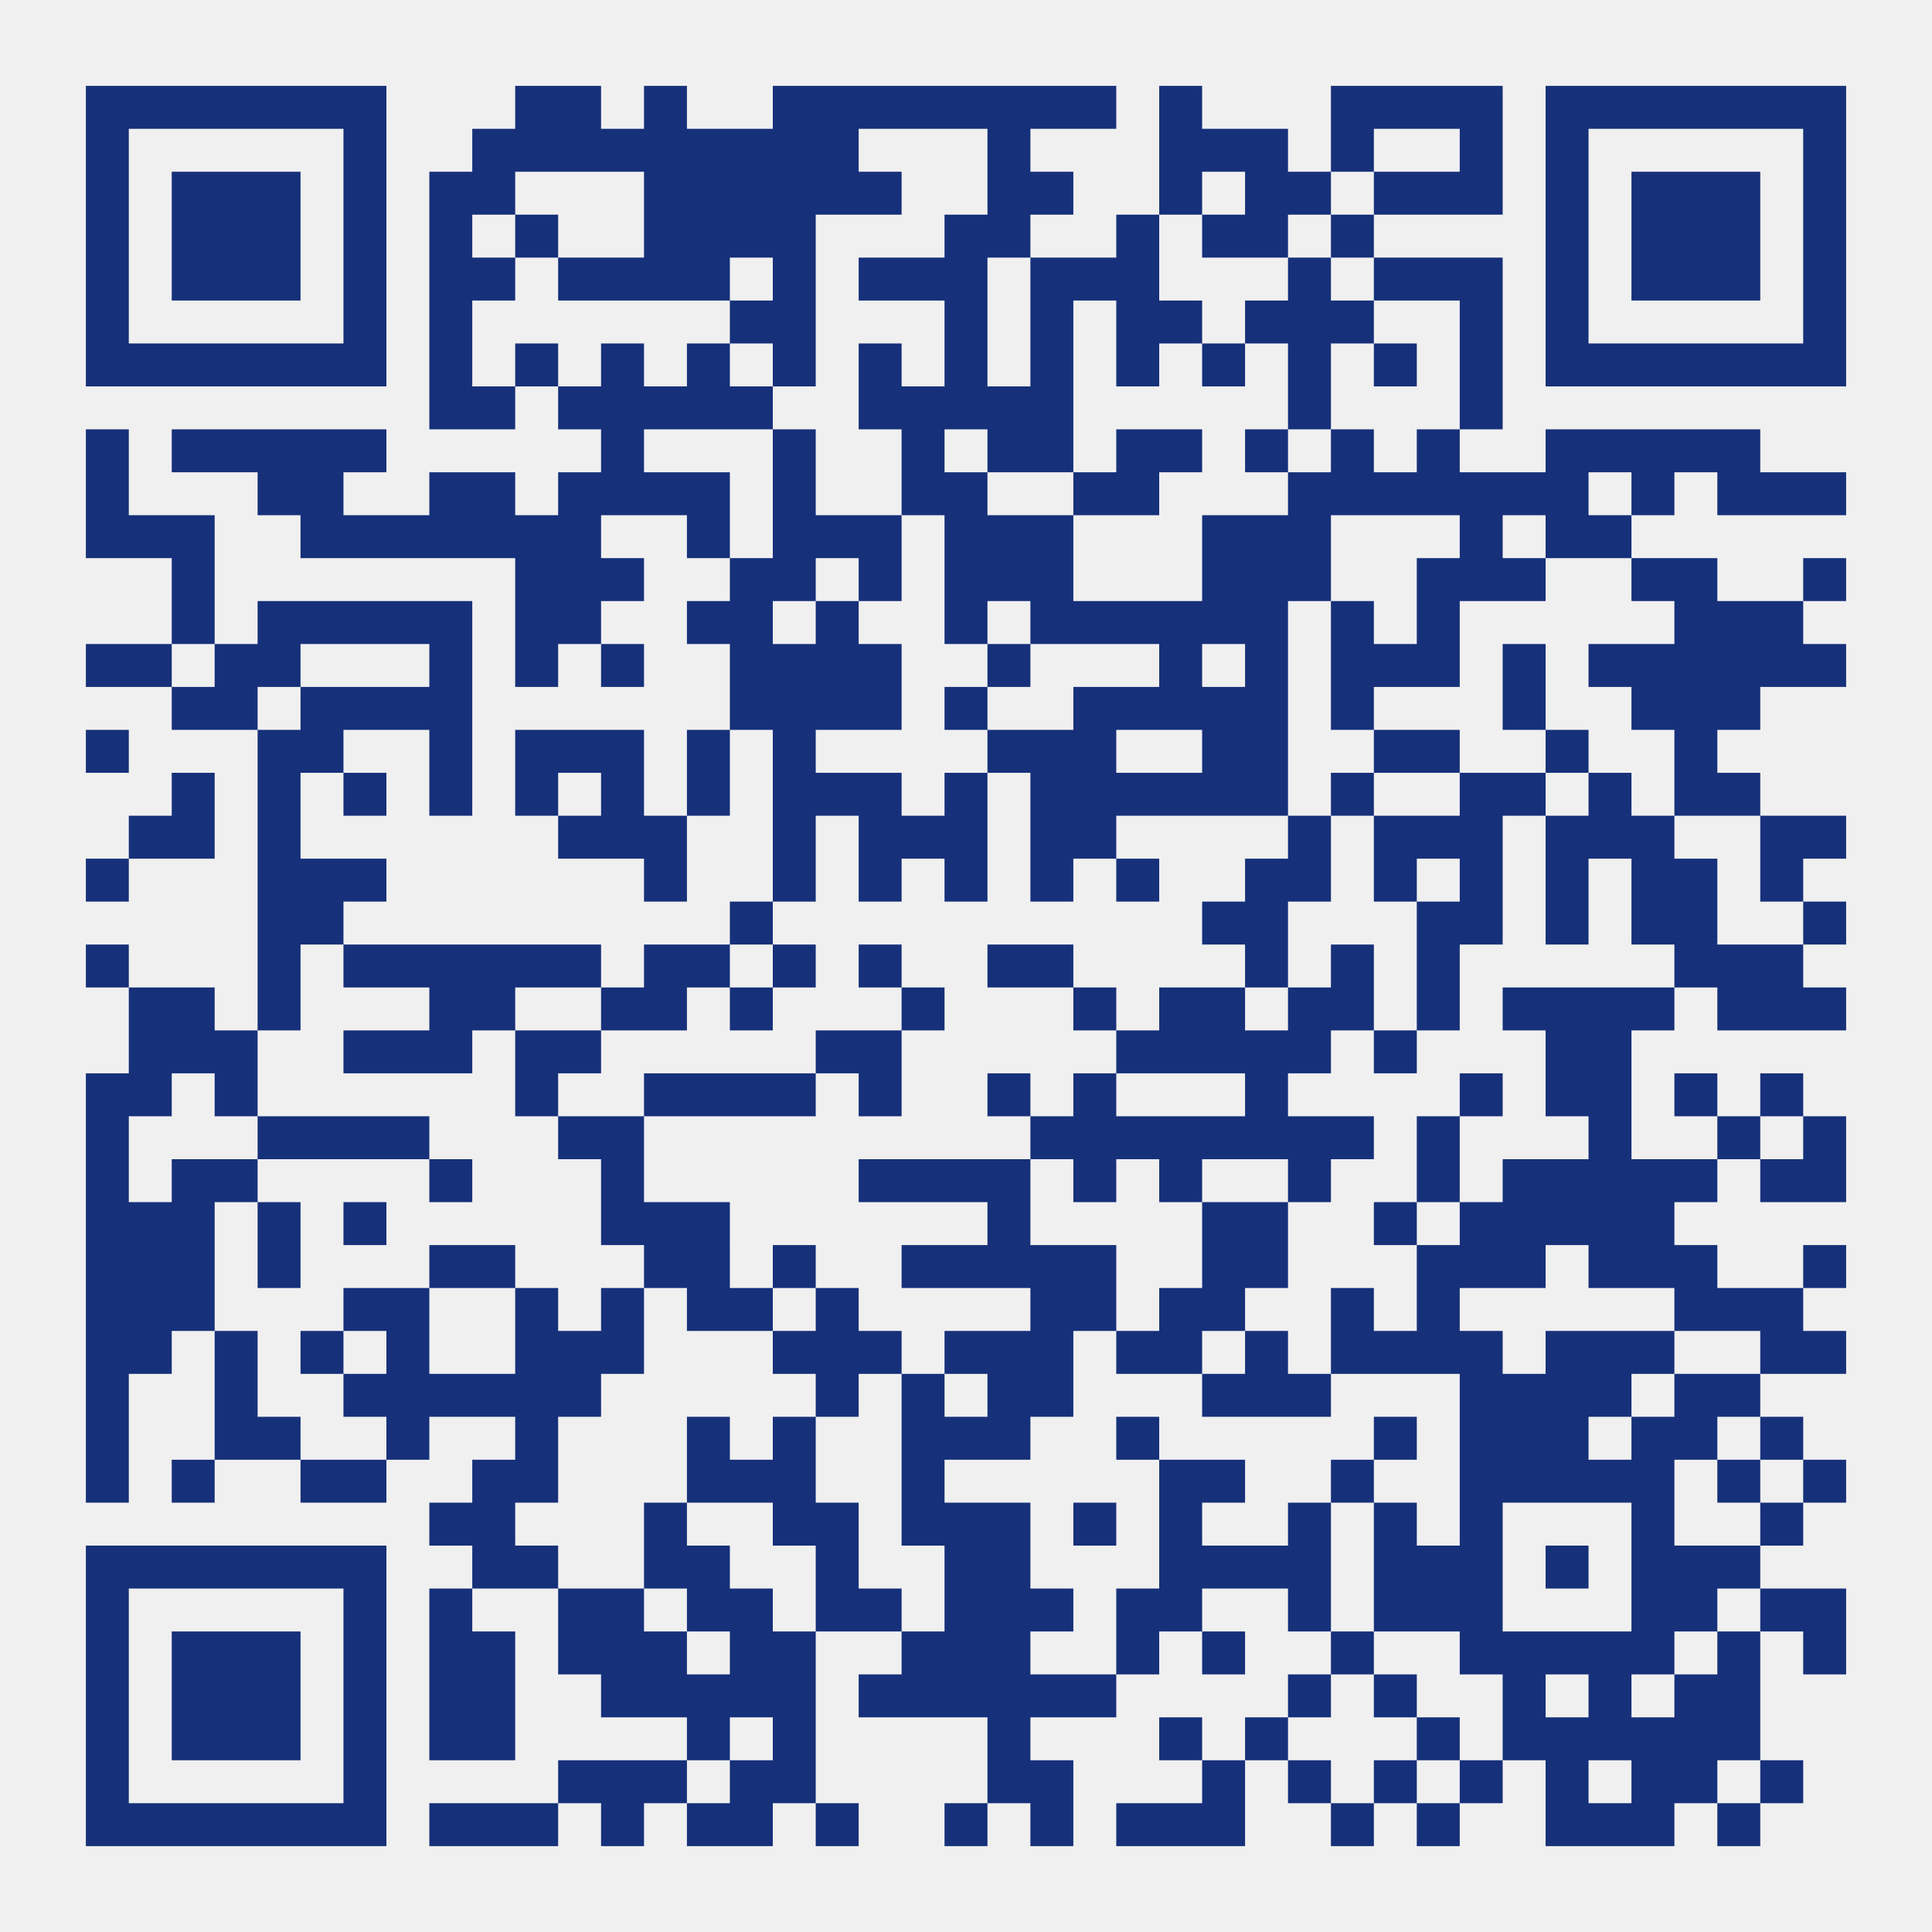
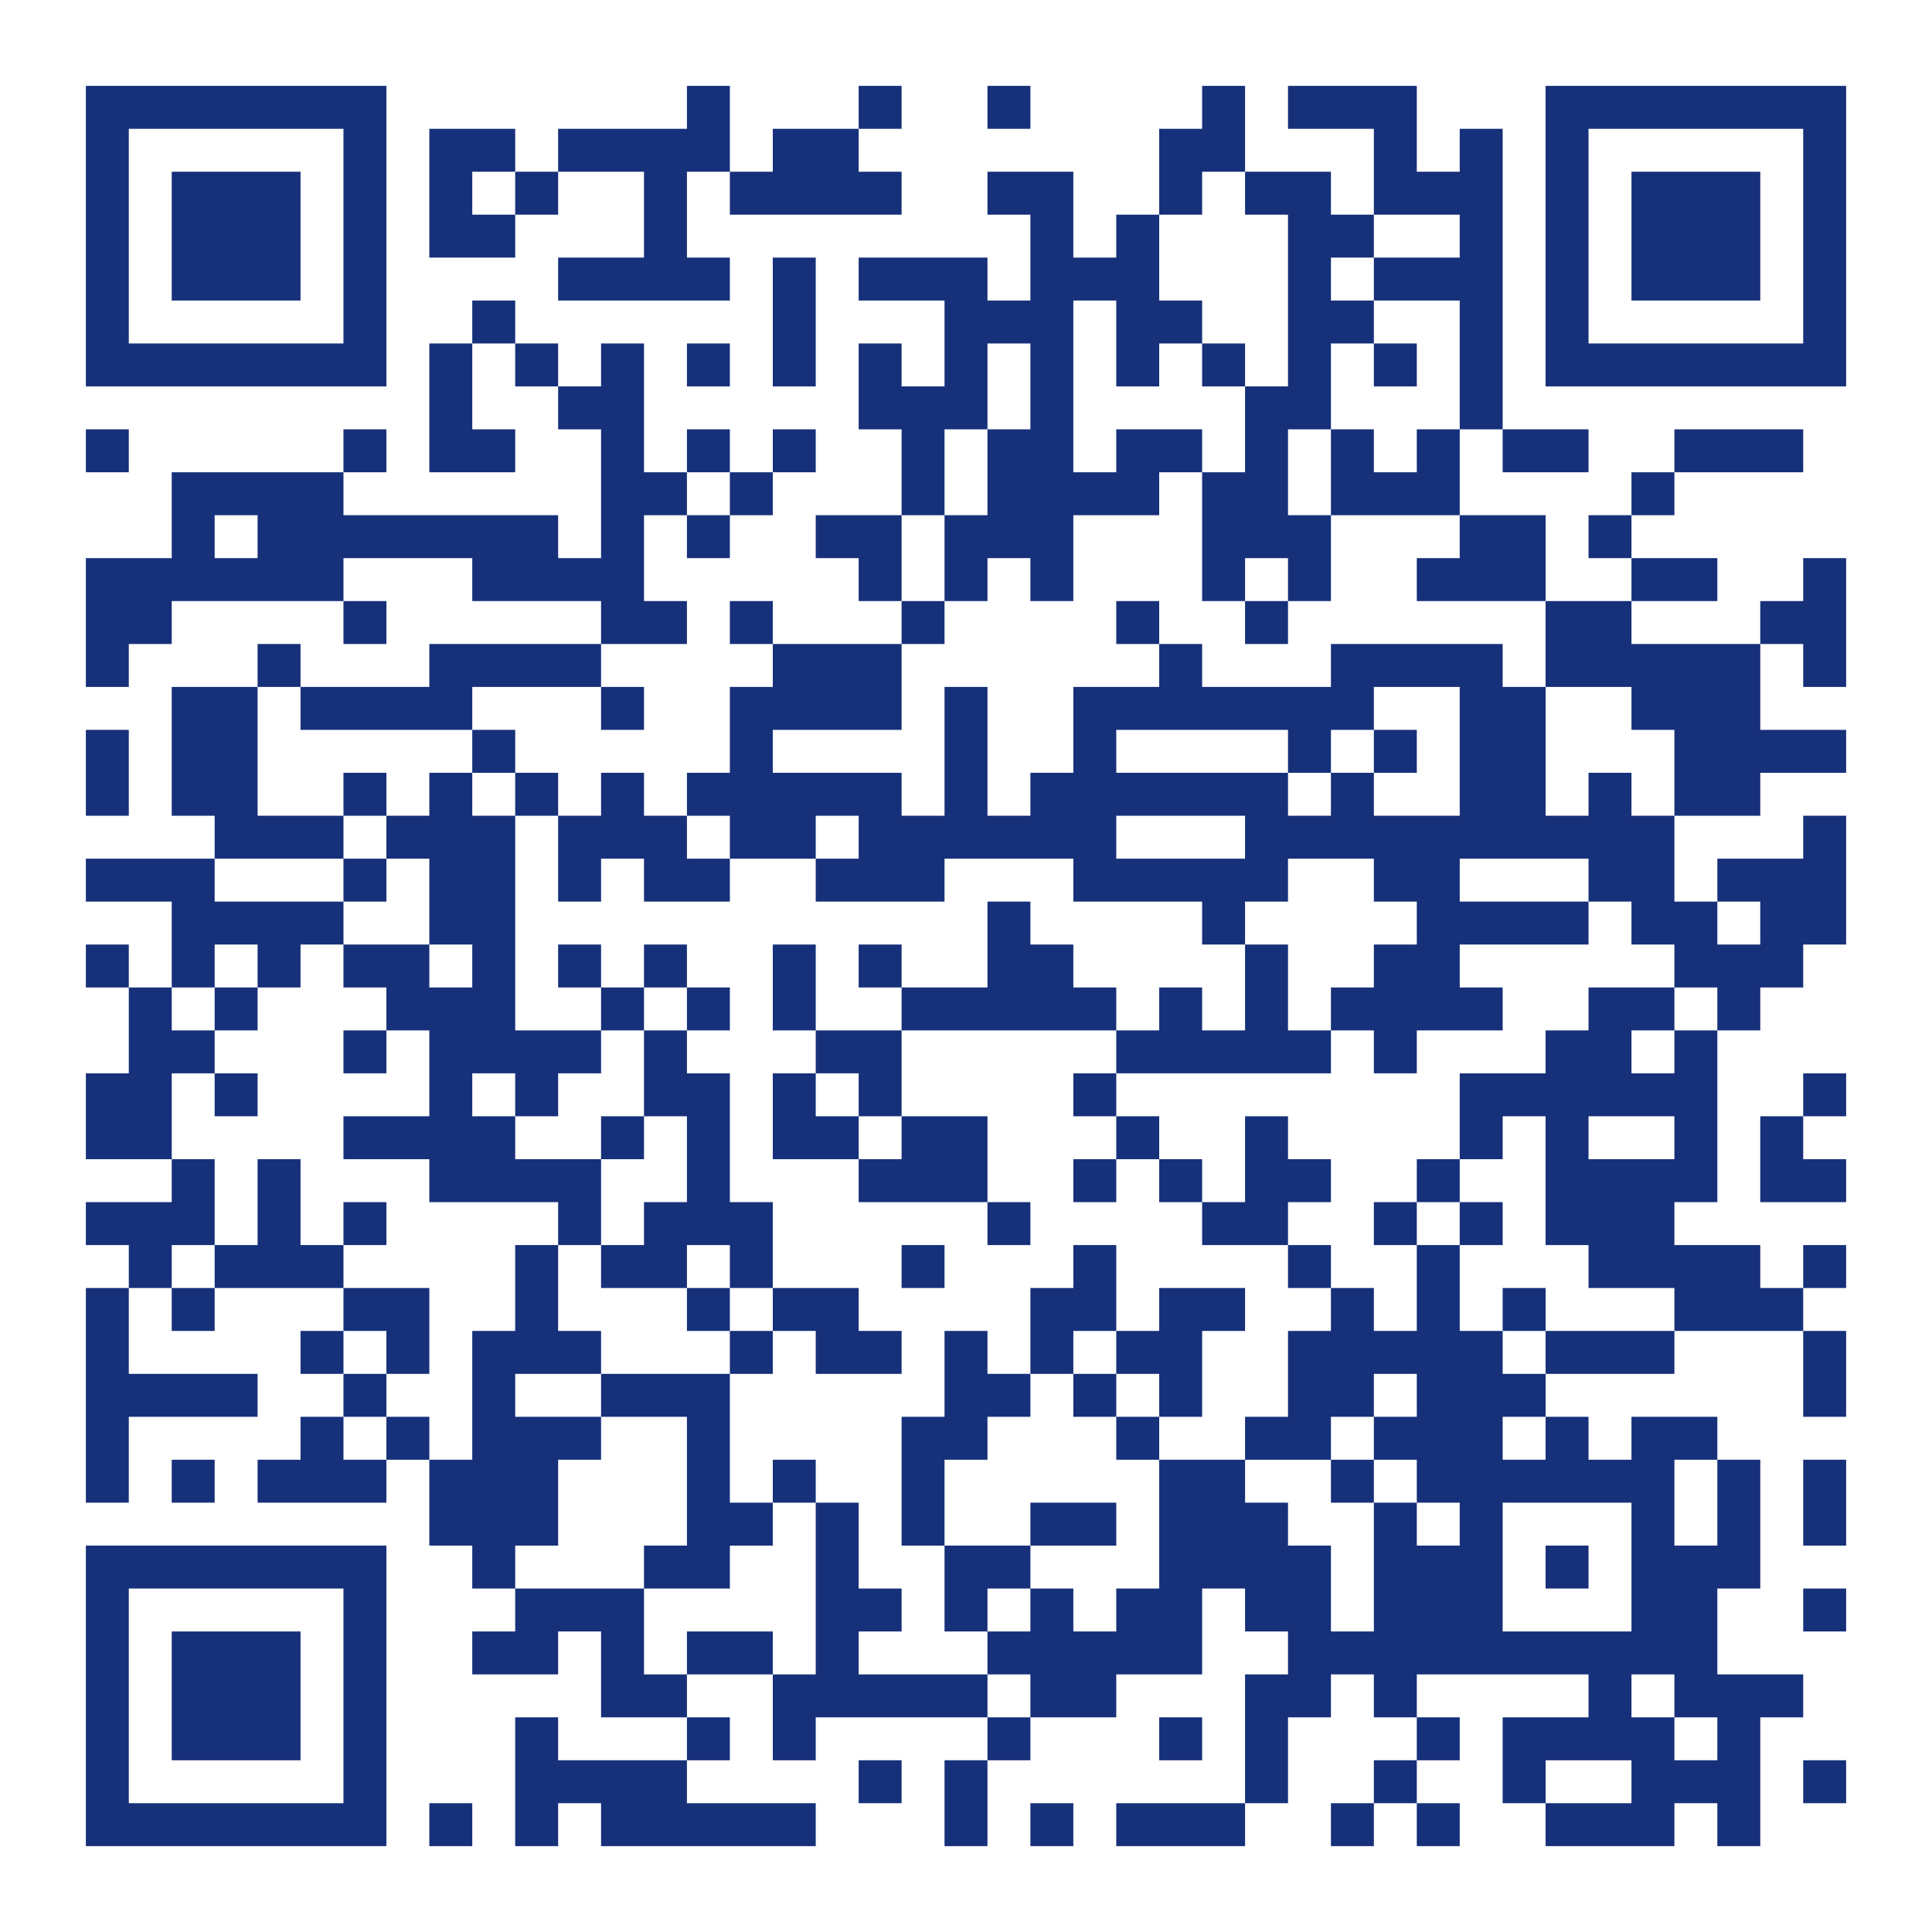
<svg xmlns="http://www.w3.org/2000/svg" width="270" height="270" class="segno">
-   <path transform="scale(6)" class="qrline" stroke="#16307a" d="M2 2.5h7m3 0h2m1 0h1m2 0h8m1 0h1m3 0h4m1 0h7m-41 1h1m5 0h1m2 0h9m3 0h1m3 0h3m1 0h1m2 0h1m1 0h1m5 0h1m-41 1h1m1 0h3m1 0h1m1 0h2m3 0h6m2 0h2m2 0h1m1 0h2m1 0h3m1 0h1m1 0h3m1 0h1m-41 1h1m1 0h3m1 0h1m1 0h1m1 0h1m2 0h4m3 0h2m2 0h1m1 0h2m1 0h1m4 0h1m1 0h3m1 0h1m-41 1h1m1 0h3m1 0h1m1 0h2m1 0h4m1 0h1m1 0h3m1 0h3m3 0h1m1 0h3m1 0h1m1 0h3m1 0h1m-41 1h1m5 0h1m1 0h1m6 0h2m3 0h1m1 0h1m1 0h2m1 0h3m2 0h1m1 0h1m5 0h1m-41 1h7m1 0h1m1 0h1m1 0h1m1 0h1m1 0h1m1 0h1m1 0h1m1 0h1m1 0h1m1 0h1m1 0h1m1 0h1m1 0h1m1 0h7m-33 1h2m1 0h5m2 0h5m5 0h1m3 0h1m-33 1h1m1 0h5m5 0h1m3 0h1m2 0h1m1 0h2m1 0h2m1 0h1m1 0h1m1 0h1m2 0h5m-39 1h1m3 0h2m2 0h2m1 0h4m1 0h1m2 0h2m2 0h2m3 0h7m1 0h1m1 0h3m-41 1h3m2 0h7m2 0h1m1 0h3m1 0h3m3 0h3m3 0h1m1 0h2m-34 1h1m7 0h3m2 0h2m1 0h1m1 0h3m3 0h3m2 0h3m2 0h2m2 0h1m-39 1h1m1 0h5m1 0h2m2 0h2m1 0h1m2 0h1m1 0h6m1 0h1m1 0h1m5 0h3m-40 1h2m1 0h2m3 0h1m1 0h1m1 0h1m2 0h4m2 0h1m3 0h1m1 0h1m1 0h3m1 0h1m1 0h6m-39 1h2m1 0h4m6 0h4m1 0h1m2 0h5m1 0h1m3 0h1m2 0h3m-39 1h1m3 0h2m2 0h1m1 0h3m1 0h1m1 0h1m4 0h3m2 0h2m2 0h2m2 0h1m2 0h1m-36 1h1m1 0h1m1 0h1m1 0h1m1 0h1m1 0h1m1 0h1m1 0h3m1 0h1m1 0h6m1 0h1m2 0h2m1 0h1m1 0h2m-38 1h2m1 0h1m6 0h3m2 0h1m1 0h3m1 0h2m4 0h1m1 0h3m1 0h3m2 0h2m-41 1h1m3 0h3m6 0h1m2 0h1m1 0h1m1 0h1m1 0h1m1 0h1m2 0h2m1 0h1m1 0h1m1 0h1m1 0h2m1 0h1m-36 1h2m9 0h1m10 0h2m3 0h2m1 0h1m1 0h2m2 0h1m-41 1h1m3 0h1m1 0h6m1 0h2m1 0h1m1 0h1m2 0h2m4 0h1m1 0h1m1 0h1m5 0h3m-39 1h2m1 0h1m3 0h2m2 0h2m1 0h1m3 0h1m3 0h1m1 0h2m1 0h2m1 0h1m1 0h4m1 0h3m-40 1h3m2 0h3m1 0h2m5 0h2m5 0h5m1 0h1m3 0h2m-36 1h2m1 0h1m6 0h1m2 0h4m1 0h1m2 0h1m1 0h1m3 0h1m4 0h1m1 0h2m1 0h1m1 0h1m-40 1h1m3 0h4m3 0h2m9 0h8m1 0h1m3 0h1m2 0h1m1 0h1m-41 1h1m1 0h2m4 0h1m3 0h1m5 0h4m1 0h1m1 0h1m2 0h1m2 0h1m1 0h5m1 0h2m-41 1h3m1 0h1m1 0h1m5 0h3m6 0h1m4 0h2m2 0h1m1 0h5m-37 1h3m1 0h1m3 0h2m3 0h2m1 0h1m2 0h5m2 0h2m3 0h3m1 0h3m2 0h1m-41 1h3m3 0h2m2 0h1m1 0h1m1 0h2m1 0h1m4 0h2m1 0h2m2 0h1m1 0h1m5 0h3m-40 1h2m1 0h1m1 0h1m1 0h1m2 0h3m3 0h3m1 0h3m1 0h2m1 0h1m1 0h4m1 0h3m2 0h2m-41 1h1m2 0h1m2 0h6m5 0h1m1 0h1m1 0h2m3 0h3m3 0h4m1 0h2m-39 1h1m2 0h2m2 0h1m2 0h1m3 0h1m1 0h1m2 0h3m2 0h1m5 0h1m1 0h3m1 0h2m1 0h1m-40 1h1m1 0h1m2 0h2m2 0h2m3 0h3m2 0h1m5 0h2m2 0h1m2 0h5m1 0h1m1 0h1m-33 1h2m3 0h1m2 0h2m1 0h3m1 0h1m1 0h1m2 0h1m1 0h1m1 0h1m3 0h1m2 0h1m-40 1h7m2 0h2m2 0h2m2 0h1m2 0h2m3 0h4m1 0h3m1 0h1m1 0h3m-39 1h1m5 0h1m1 0h1m2 0h2m1 0h2m1 0h2m1 0h3m1 0h2m2 0h1m1 0h3m3 0h2m1 0h2m-41 1h1m1 0h3m1 0h1m1 0h2m1 0h3m1 0h2m2 0h3m2 0h1m1 0h1m2 0h1m2 0h5m1 0h1m1 0h1m-41 1h1m1 0h3m1 0h1m1 0h2m2 0h5m1 0h6m4 0h1m1 0h1m2 0h1m1 0h1m1 0h2m-39 1h1m1 0h3m1 0h1m1 0h2m4 0h1m1 0h1m4 0h1m3 0h1m1 0h1m3 0h1m1 0h6m-39 1h1m5 0h1m4 0h3m1 0h2m4 0h2m3 0h1m1 0h1m1 0h1m1 0h1m1 0h1m1 0h2m1 0h1m-40 1h7m1 0h3m1 0h1m1 0h2m1 0h1m2 0h1m1 0h1m1 0h3m2 0h1m1 0h1m2 0h3m1 0h1" />
+   <g transform="scale(6)">
+     <path fill="#fff" d="M0 0h45v45h-45z" />
+     <path class="qrline" stroke="#16307a" d="M2 2.5h7m7 0h1m3 0h1m2 0h1m4 0h1m1 0h3m3 0h7m-41 1h1m5 0h1m1 0h2m1 0h4m1 0h2m7 0h2m3 0h1m1 0h1m1 0h1m5 0h1m-41 1h1m1 0h3m1 0h1m1 0h1m1 0h1m2 0h1m1 0h4m2 0h2m2 0h1m1 0h2m1 0h3m1 0h1m1 0h3m1 0h1m-41 1h1m1 0h3m1 0h1m1 0h2m3 0h1m8 0h1m1 0h1m3 0h2m2 0h1m1 0h1m1 0h3m1 0h1m-41 1h1m1 0h3m1 0h1m4 0h4m1 0h1m1 0h3m1 0h3m3 0h1m1 0h3m1 0h1m1 0h3m1 0h1m-41 1h1m5 0h1m2 0h1m6 0h1m3 0h3m1 0h2m2 0h2m2 0h1m1 0h1m5 0h1m-41 1h7m1 0h1m1 0h1m1 0h1m1 0h1m1 0h1m1 0h1m1 0h1m1 0h1m1 0h1m1 0h1m1 0h1m1 0h1m1 0h1m1 0h7m-33 1h1m2 0h2m5 0h3m1 0h1m4 0h2m3 0h1m-33 1h1m5 0h1m1 0h2m2 0h1m1 0h1m1 0h1m2 0h1m1 0h2m1 0h2m1 0h1m1 0h1m1 0h1m1 0h2m2 0h3m-38 1h4m6 0h2m1 0h1m3 0h1m1 0h4m1 0h2m1 0h3m4 0h1m-35 1h1m1 0h7m1 0h1m1 0h1m2 0h2m1 0h3m3 0h3m3 0h2m1 0h1m-36 1h6m3 0h4m5 0h1m1 0h1m1 0h1m3 0h1m1 0h1m2 0h3m2 0h2m2 0h1m-41 1h2m4 0h1m5 0h2m1 0h1m3 0h1m4 0h1m2 0h1m6 0h2m3 0h2m-41 1h1m3 0h1m3 0h4m4 0h3m6 0h1m3 0h4m1 0h5m1 0h1m-39 1h2m1 0h4m3 0h1m2 0h4m1 0h1m2 0h7m2 0h2m2 0h3m-39 1h1m1 0h2m5 0h1m5 0h1m4 0h1m2 0h1m4 0h1m1 0h1m1 0h2m3 0h4m-41 1h1m1 0h2m2 0h1m1 0h1m1 0h1m1 0h1m1 0h5m1 0h1m1 0h6m1 0h1m2 0h2m1 0h1m1 0h2m-36 1h3m1 0h3m1 0h3m1 0h2m1 0h6m3 0h10m3 0h1m-41 1h3m3 0h1m1 0h2m1 0h1m1 0h2m2 0h3m3 0h5m2 0h2m3 0h2m1 0h3m-39 1h4m2 0h2m11 0h1m4 0h1m4 0h4m1 0h2m1 0h2m-41 1h1m1 0h1m1 0h1m1 0h2m1 0h1m1 0h1m1 0h1m2 0h1m1 0h1m2 0h2m4 0h1m2 0h2m5 0h3m-39 1h1m1 0h1m3 0h3m2 0h1m1 0h1m1 0h1m2 0h5m1 0h1m1 0h1m1 0h4m2 0h2m1 0h1m-38 1h2m3 0h1m1 0h4m1 0h1m3 0h2m5 0h5m1 0h1m3 0h2m1 0h1m-38 1h2m1 0h1m4 0h1m1 0h1m2 0h2m1 0h1m1 0h1m4 0h1m8 0h6m2 0h1m-41 1h2m4 0h4m2 0h1m1 0h1m1 0h2m1 0h2m3 0h1m2 0h1m4 0h1m1 0h1m2 0h1m1 0h1m-38 1h1m1 0h1m3 0h4m2 0h1m3 0h3m2 0h1m1 0h1m1 0h2m2 0h1m2 0h4m1 0h2m-41 1h3m1 0h1m1 0h1m4 0h1m1 0h3m5 0h1m4 0h2m2 0h1m1 0h1m1 0h3m-36 1h1m1 0h3m4 0h1m1 0h2m1 0h1m3 0h1m3 0h1m4 0h1m2 0h1m3 0h4m1 0h1m-41 1h1m1 0h1m3 0h2m2 0h1m3 0h1m1 0h2m4 0h2m1 0h2m2 0h1m1 0h1m1 0h1m3 0h3m-40 1h1m4 0h1m1 0h1m1 0h3m3 0h1m1 0h2m1 0h1m1 0h1m1 0h2m2 0h5m1 0h3m3 0h1m-41 1h4m2 0h1m2 0h1m2 0h3m5 0h2m1 0h1m1 0h1m2 0h2m1 0h3m6 0h1m-41 1h1m4 0h1m1 0h1m1 0h3m2 0h1m4 0h2m3 0h1m2 0h2m1 0h3m1 0h1m1 0h2m-38 1h1m1 0h1m1 0h3m1 0h3m3 0h1m1 0h1m2 0h1m5 0h2m2 0h1m1 0h6m1 0h1m1 0h1m-33 1h3m3 0h2m1 0h1m1 0h1m2 0h2m1 0h3m2 0h1m1 0h1m3 0h1m1 0h1m1 0h1m-41 1h7m2 0h1m3 0h2m2 0h1m2 0h2m3 0h4m1 0h3m1 0h1m1 0h3m-39 1h1m5 0h1m3 0h3m4 0h2m1 0h1m1 0h1m1 0h2m1 0h2m1 0h3m3 0h2m2 0h1m-41 1h1m1 0h3m1 0h1m2 0h2m1 0h1m1 0h2m1 0h1m3 0h5m2 0h10m-38 1h1m1 0h3m1 0h1m5 0h2m2 0h5m1 0h2m3 0h2m1 0h1m4 0h1m1 0h3m-40 1h1m1 0h3m1 0h1m3 0h1m3 0h1m1 0h1m4 0h1m3 0h1m1 0h1m3 0h1m1 0h4m1 0h1m-39 1h1m5 0h1m3 0h4m4 0h1m1 0h1m6 0h1m2 0h1m2 0h1m2 0h3m1 0h1m-41 1h7m1 0h1m1 0h1m1 0h5m3 0h1m1 0h1m1 0h3m2 0h1m1 0h1m2 0h3m1 0h1" />
+   </g>
</svg>
